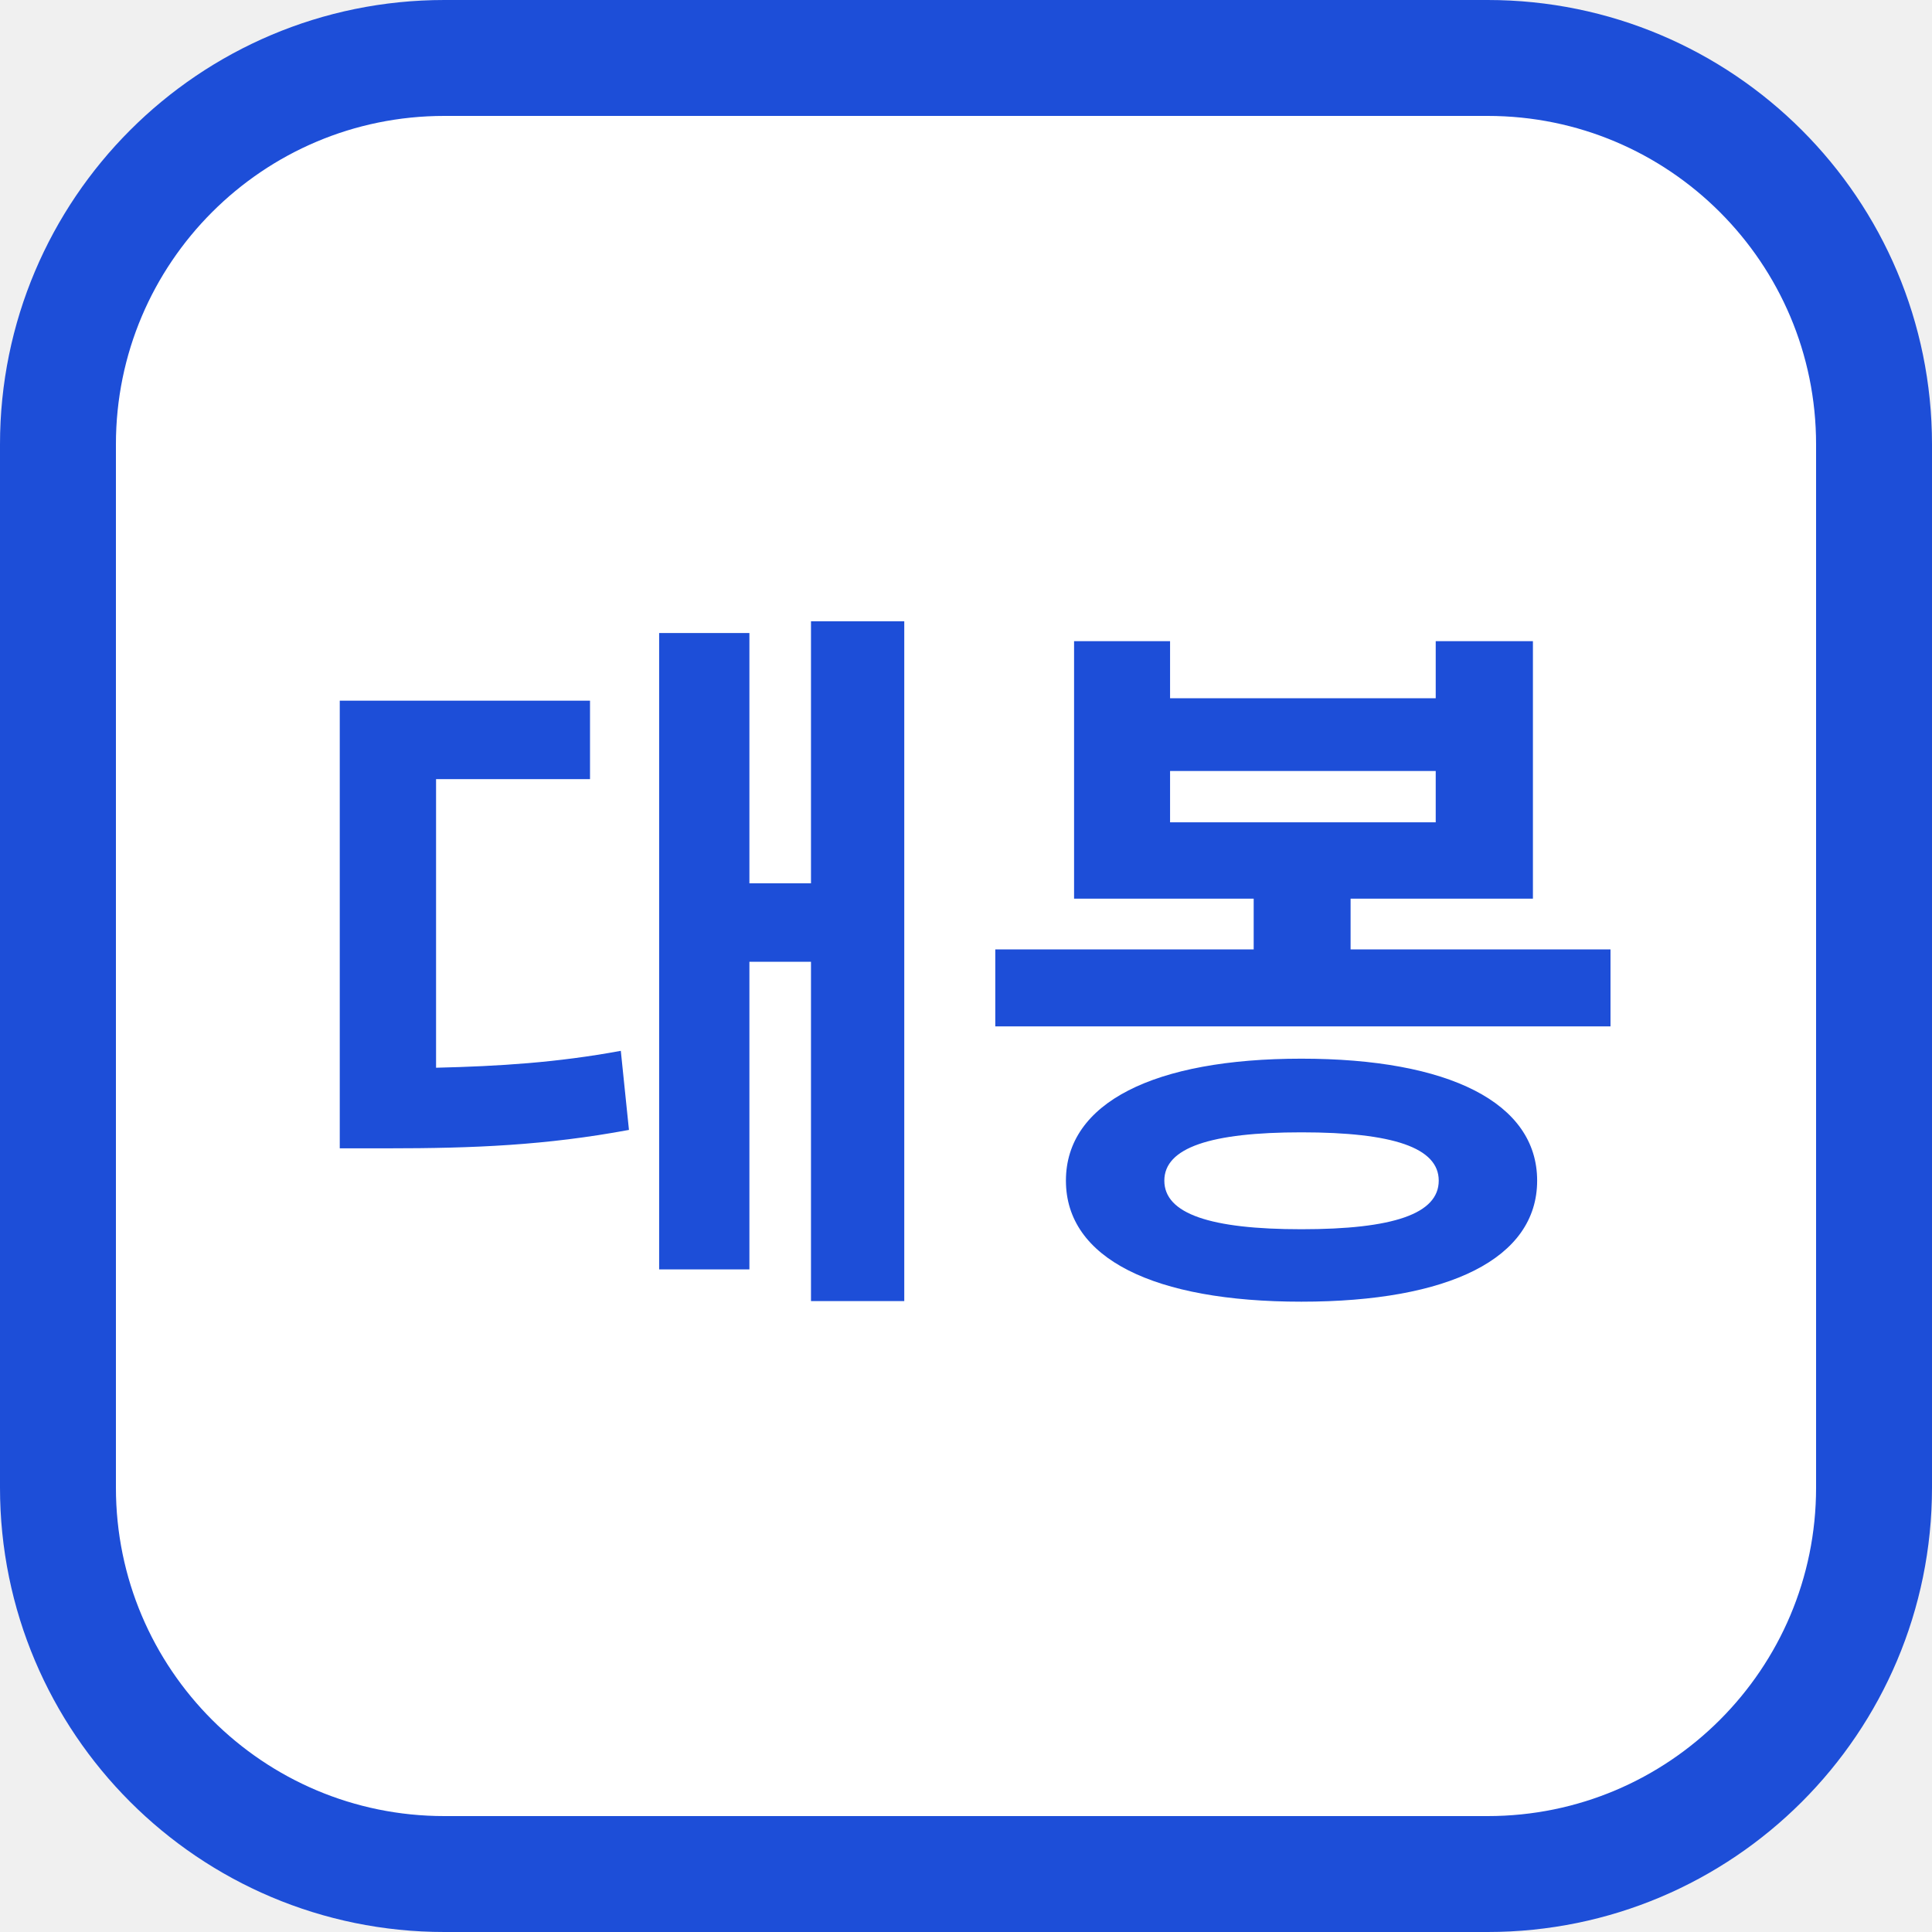
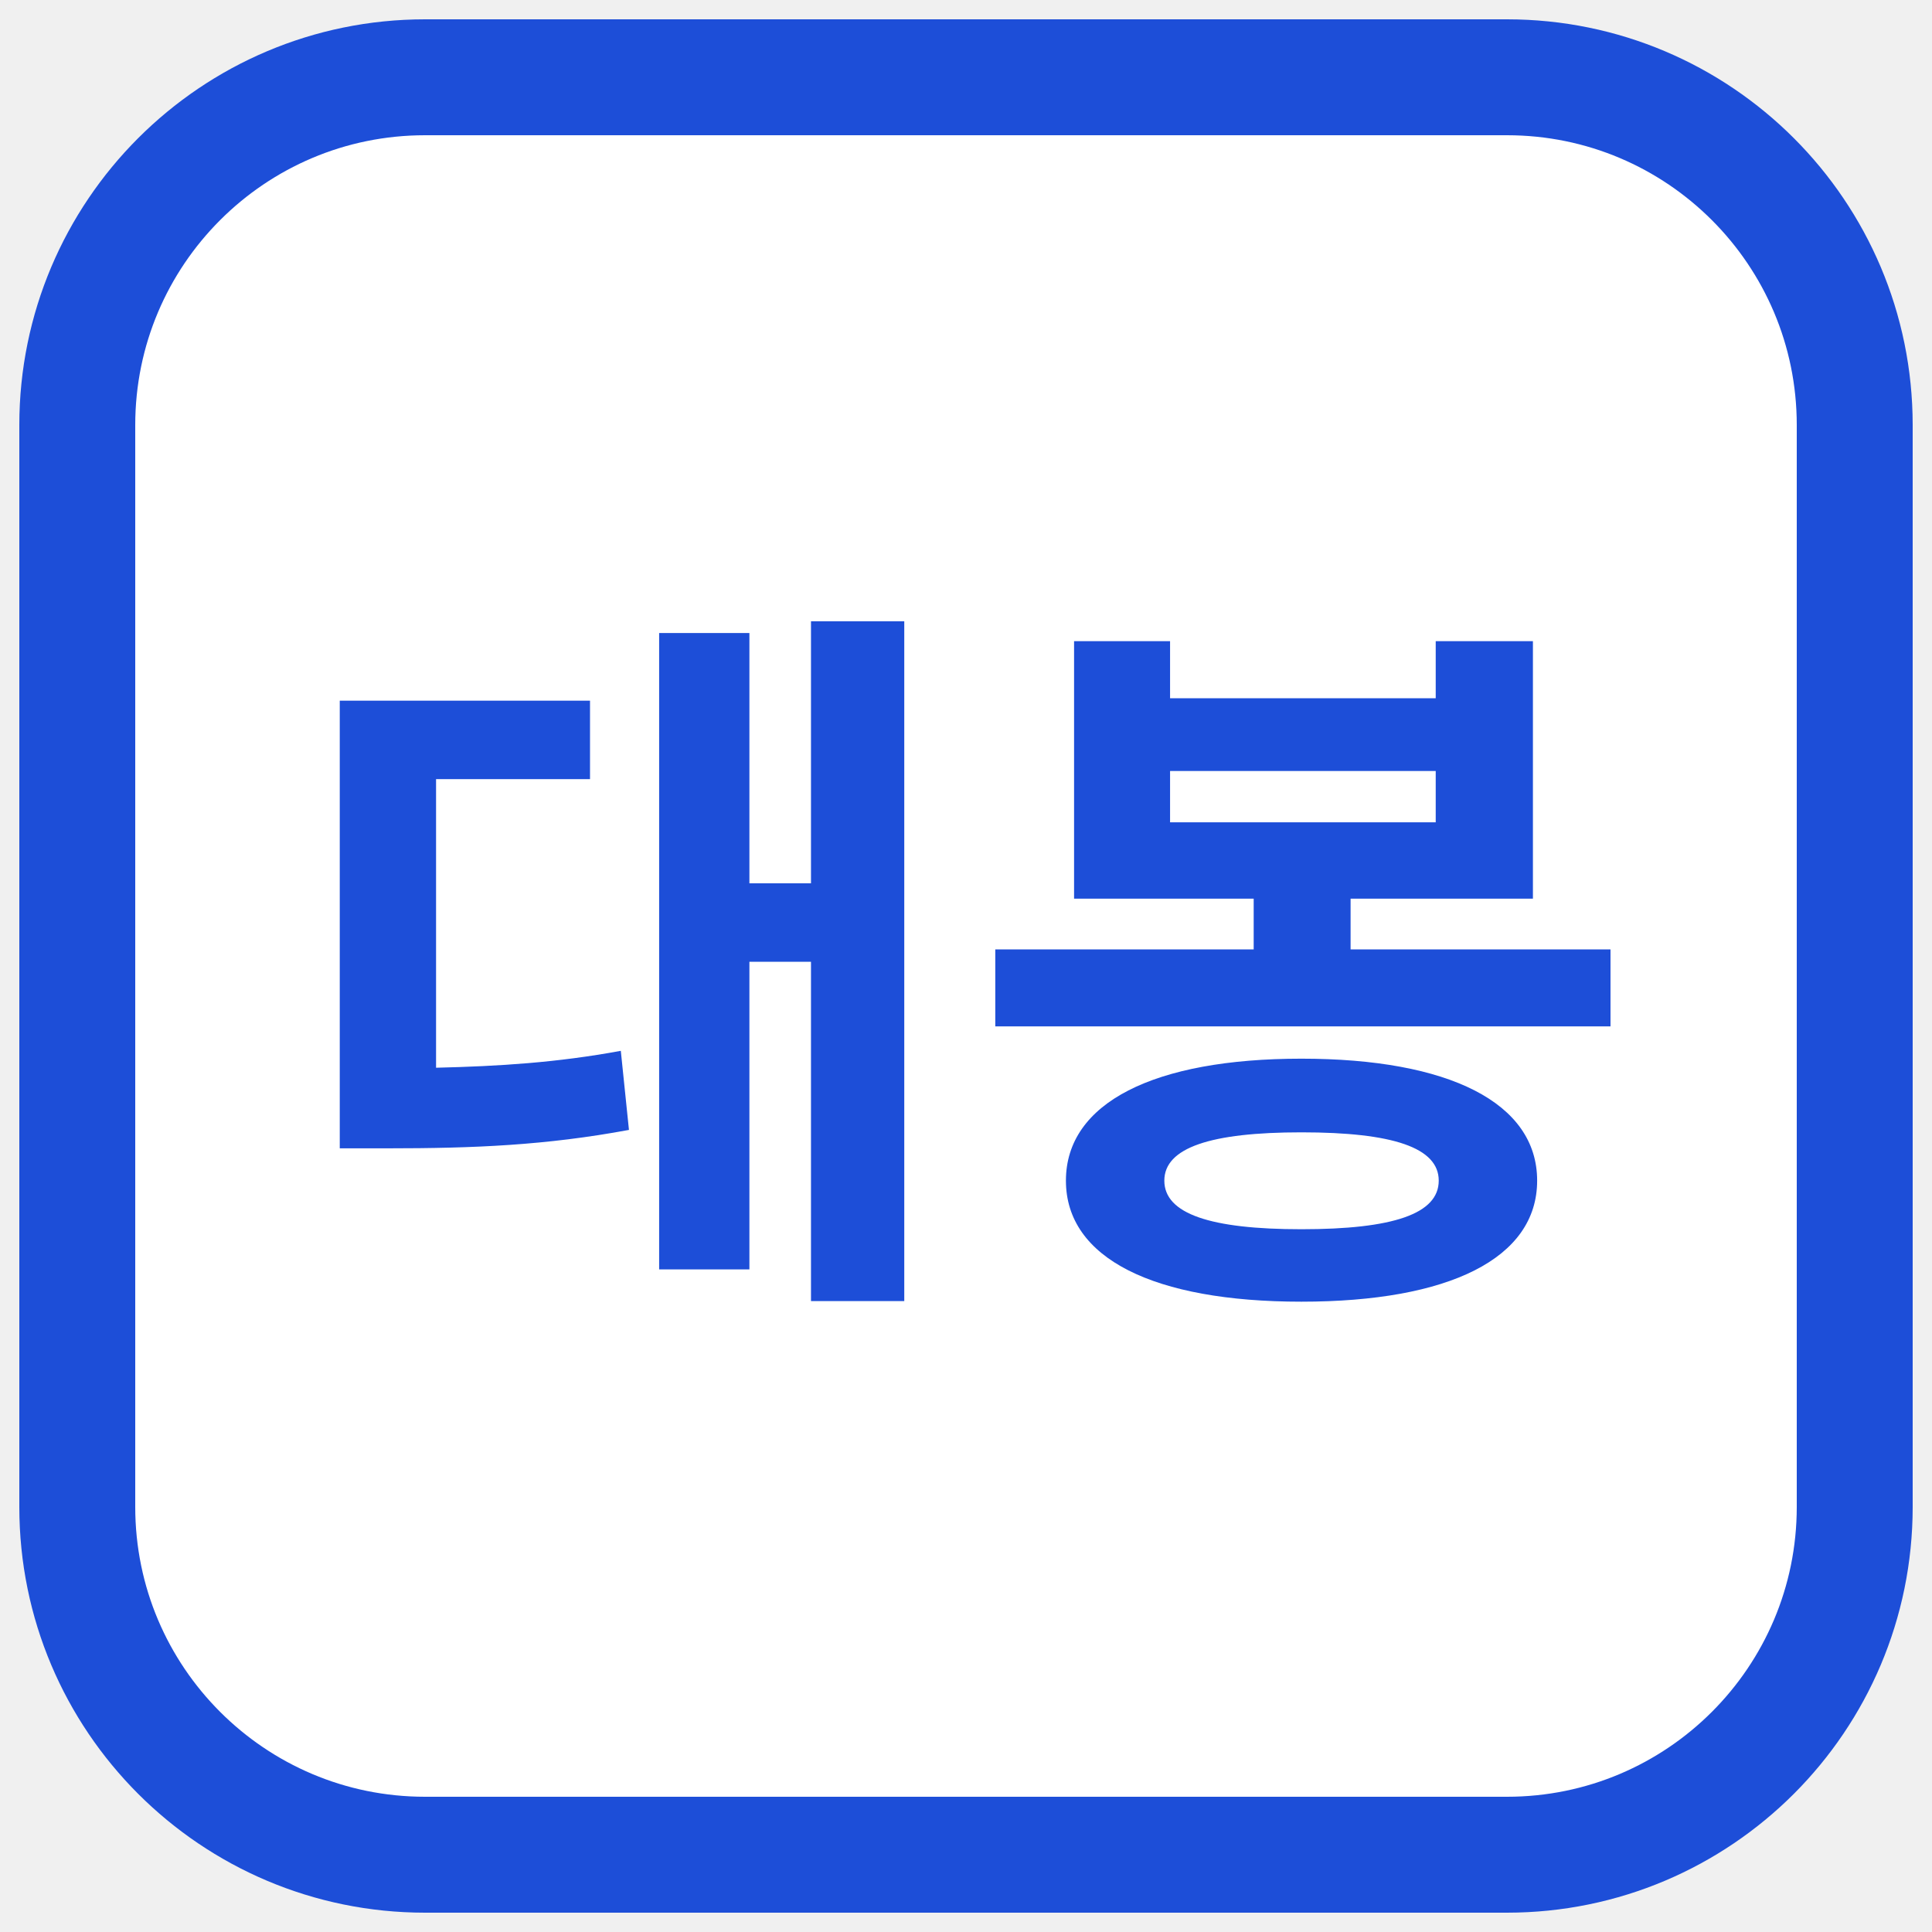
<svg xmlns="http://www.w3.org/2000/svg" viewBox="0 0 100 100">
-   <rect width="94" height="94" x="3" y="3" rx="20" fill="#ffffff" stroke="#1d4ed8" stroke-width="6" />
+   <rect width="92" height="92" x="4" y="4" rx="18" fill="#ffffff" stroke="#1d4ed8" stroke-width="6" />
  <text x="50" y="64" font-family="Malgun Gothic, sans-serif" font-size="38" font-weight="900" fill="#1d4ed8" text-anchor="middle">대봉</text>
</svg>
